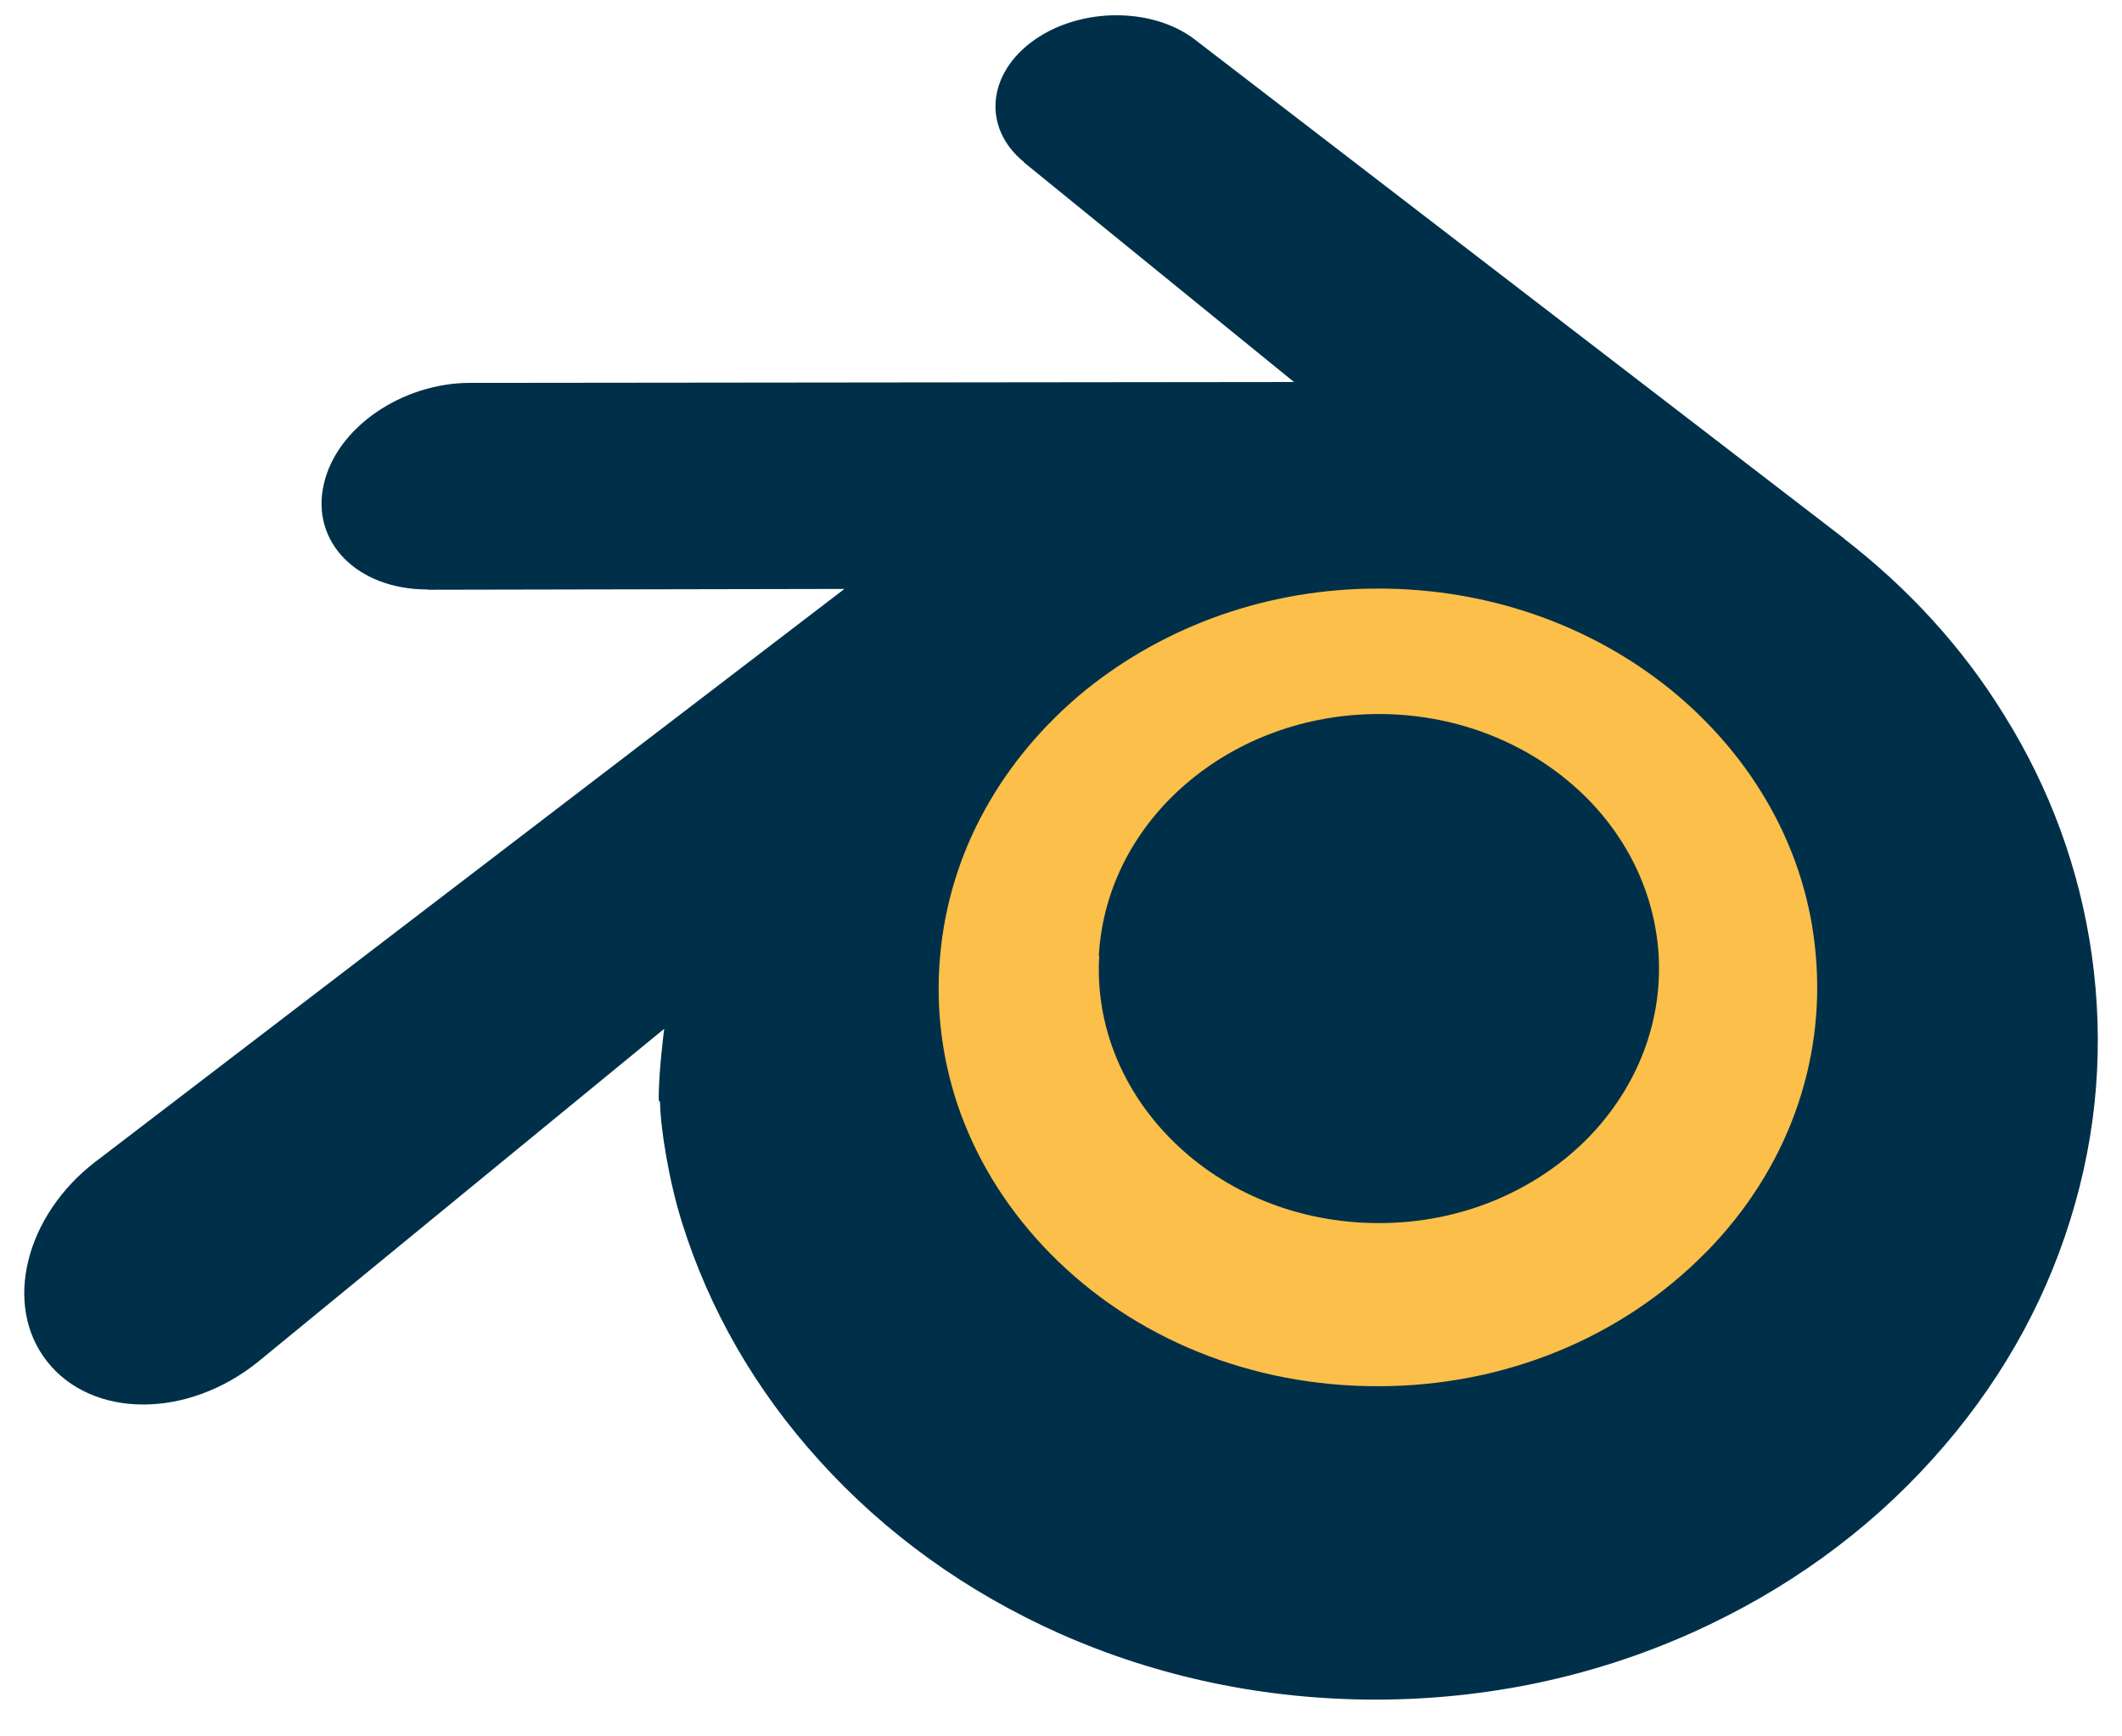
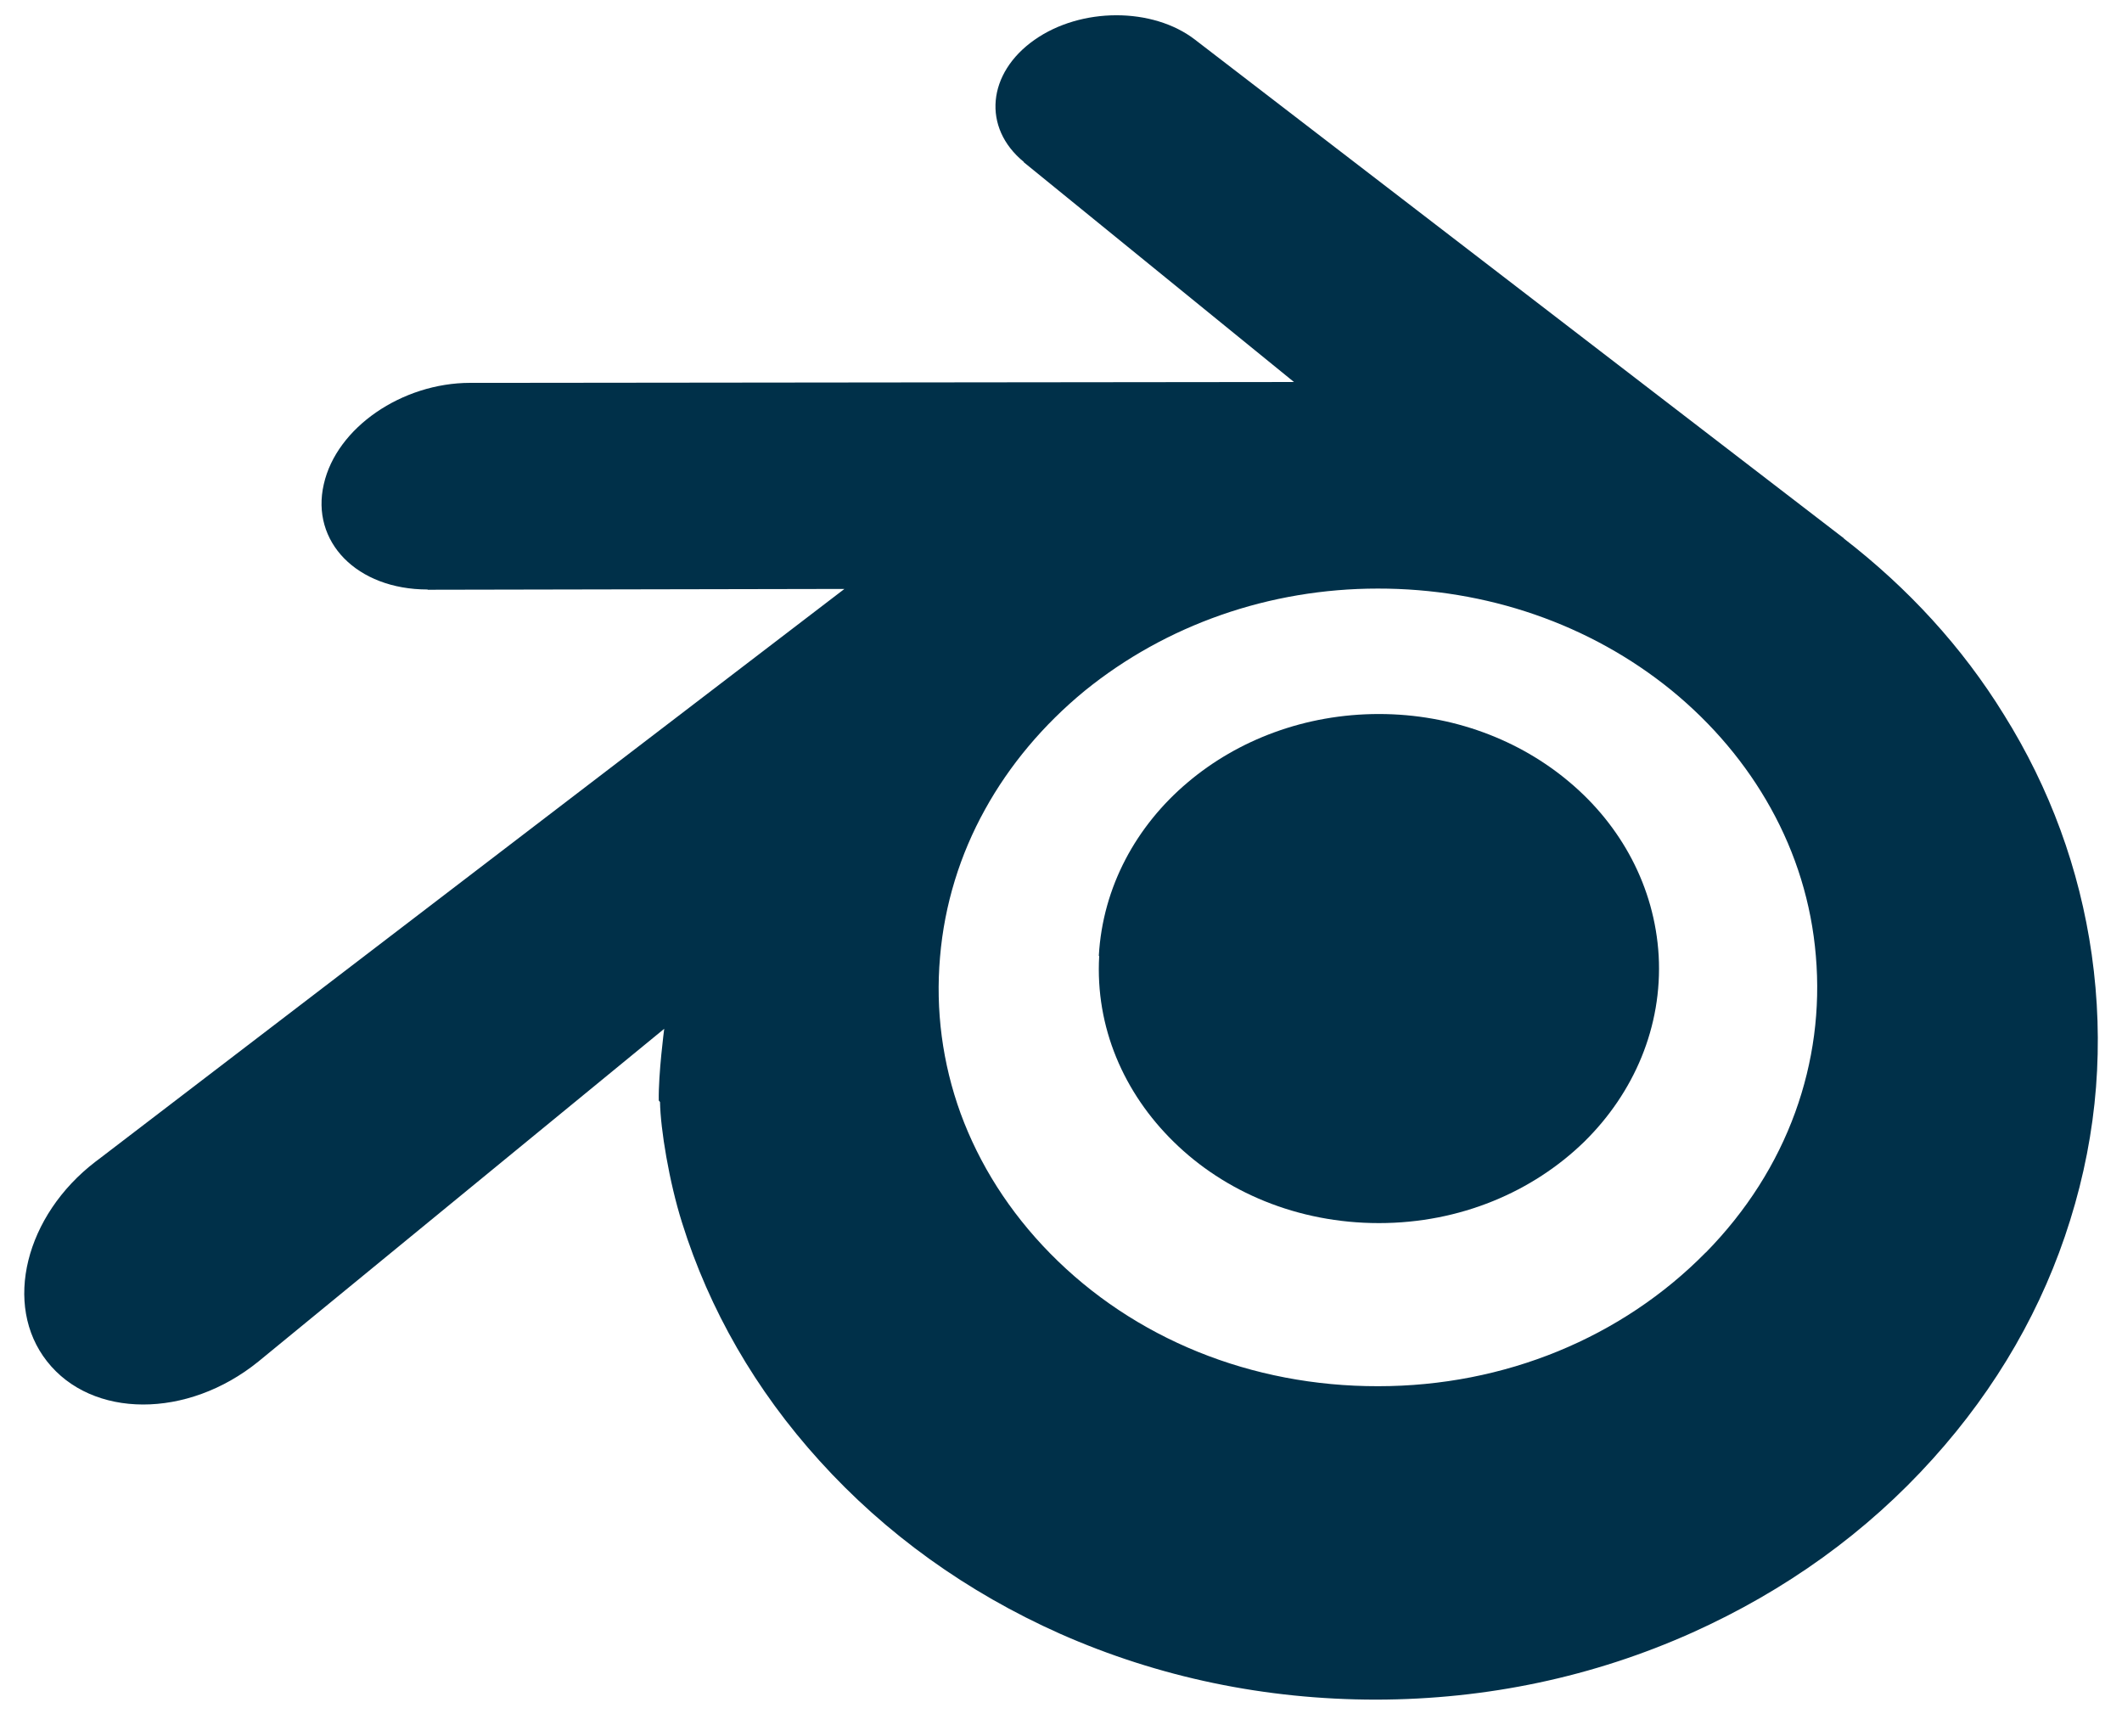
<svg xmlns="http://www.w3.org/2000/svg" style="clip-rule:evenodd;fill-rule:evenodd;stroke-linejoin:round;stroke-miterlimit:2" version="1.1" viewBox="0 0 181 148" xml:space="preserve">
  <g transform="matrix(.281 0 0 .281 -41.8 -43.7)">
-     <g transform="matrix(21.6 0 0 21.6 -4857 7665)">
-       <path d="m243-334c0.106-1.89 1.03-3.56 2.43-4.74 1.37-1.16 3.21-1.87 5.23-1.87 2.01 0 3.85 0.709 5.22 1.87 1.4 1.18 2.32 2.85 2.43 4.74 0.106 1.94-0.675 3.75-2.04 5.09-1.4 1.36-3.38 2.22-5.61 2.22s-4.22-0.854-5.61-2.22c-1.37-1.34-2.15-3.14-2.04-5.08z" style="fill-rule:nonzero;fill:#FCBF49" />
-     </g>
    <g transform="matrix(11.1 0 0 11.1 -2215 4153)">
      <path d="m243-334c0.106-1.89 1.03-3.56 2.43-4.74 1.37-1.16 3.21-1.87 5.23-1.87 2.01 0 3.85 0.709 5.22 1.87 1.4 1.18 2.32 2.85 2.43 4.74 0.106 1.94-0.675 3.75-2.04 5.09-1.4 1.36-3.38 2.22-5.61 2.22s-4.22-0.854-5.61-2.22c-1.37-1.34-2.15-3.14-2.04-5.08z" style="fill-rule:nonzero;fill:#003049" />
      <path d="m231-330c0.013 0.74 0.249 2.18 0.603 3.3 0.744 2.38 2.01 4.58 3.76 6.51 1.8 1.99 4.02 3.59 6.58 4.73 2.69 1.19 5.61 1.8 8.64 1.8 3.03-4e-3 5.95-0.624 8.64-1.83 2.56-1.15 4.78-2.75 6.58-4.75 1.76-1.95 3.02-4.15 3.76-6.53 0.375-1.2 0.612-2.42 0.707-3.64 0.093-1.2 0.054-2.41-0.117-3.62-0.334-2.35-1.15-4.56-2.4-6.56-1.14-1.85-2.62-3.46-4.38-4.82l4e-3 -3e-3 -17.7-13.6c-0.016-0.012-0.029-0.025-0.046-0.036-1.16-0.892-3.12-0.889-4.39 5e-3 -1.29 0.904-1.44 2.4-0.29 3.34l-5e-3 5e-3 7.39 6.01-22.5 0.024h-0.03c-1.86 2e-3 -3.65 1.22-4 2.77-0.364 1.57 0.9 2.88 2.84 2.88l-3e-3 7e-3 11.4-0.022-20.4 15.6c-0.026 0.019-0.054 0.039-0.078 0.058-1.92 1.47-2.54 3.92-1.33 5.46 1.23 1.57 3.84 1.58 5.78 9e-3l11.1-9.1s-0.162 1.23-0.149 1.96zm28.6 4.11c-2.29 2.33-5.5 3.66-8.96 3.66-3.47 6e-3 -6.68-1.3-8.97-3.63-1.12-1.14-1.94-2.44-2.45-3.83-0.497-1.37-0.69-2.82-0.562-4.28 0.121-1.43 0.547-2.8 1.23-4.03 0.668-1.21 1.59-2.31 2.72-3.24 2.23-1.81 5.06-2.8 8.02-2.8 2.97-4e-3 5.8 0.969 8.03 2.78 1.13 0.924 2.05 2.02 2.72 3.23 0.683 1.23 1.11 2.59 1.23 4.03 0.126 1.46-0.067 2.91-0.564 4.28-0.508 1.4-1.33 2.7-2.45 3.84z" style="fill-rule:nonzero;fill:#003049" />
    </g>
  </g>
</svg>
